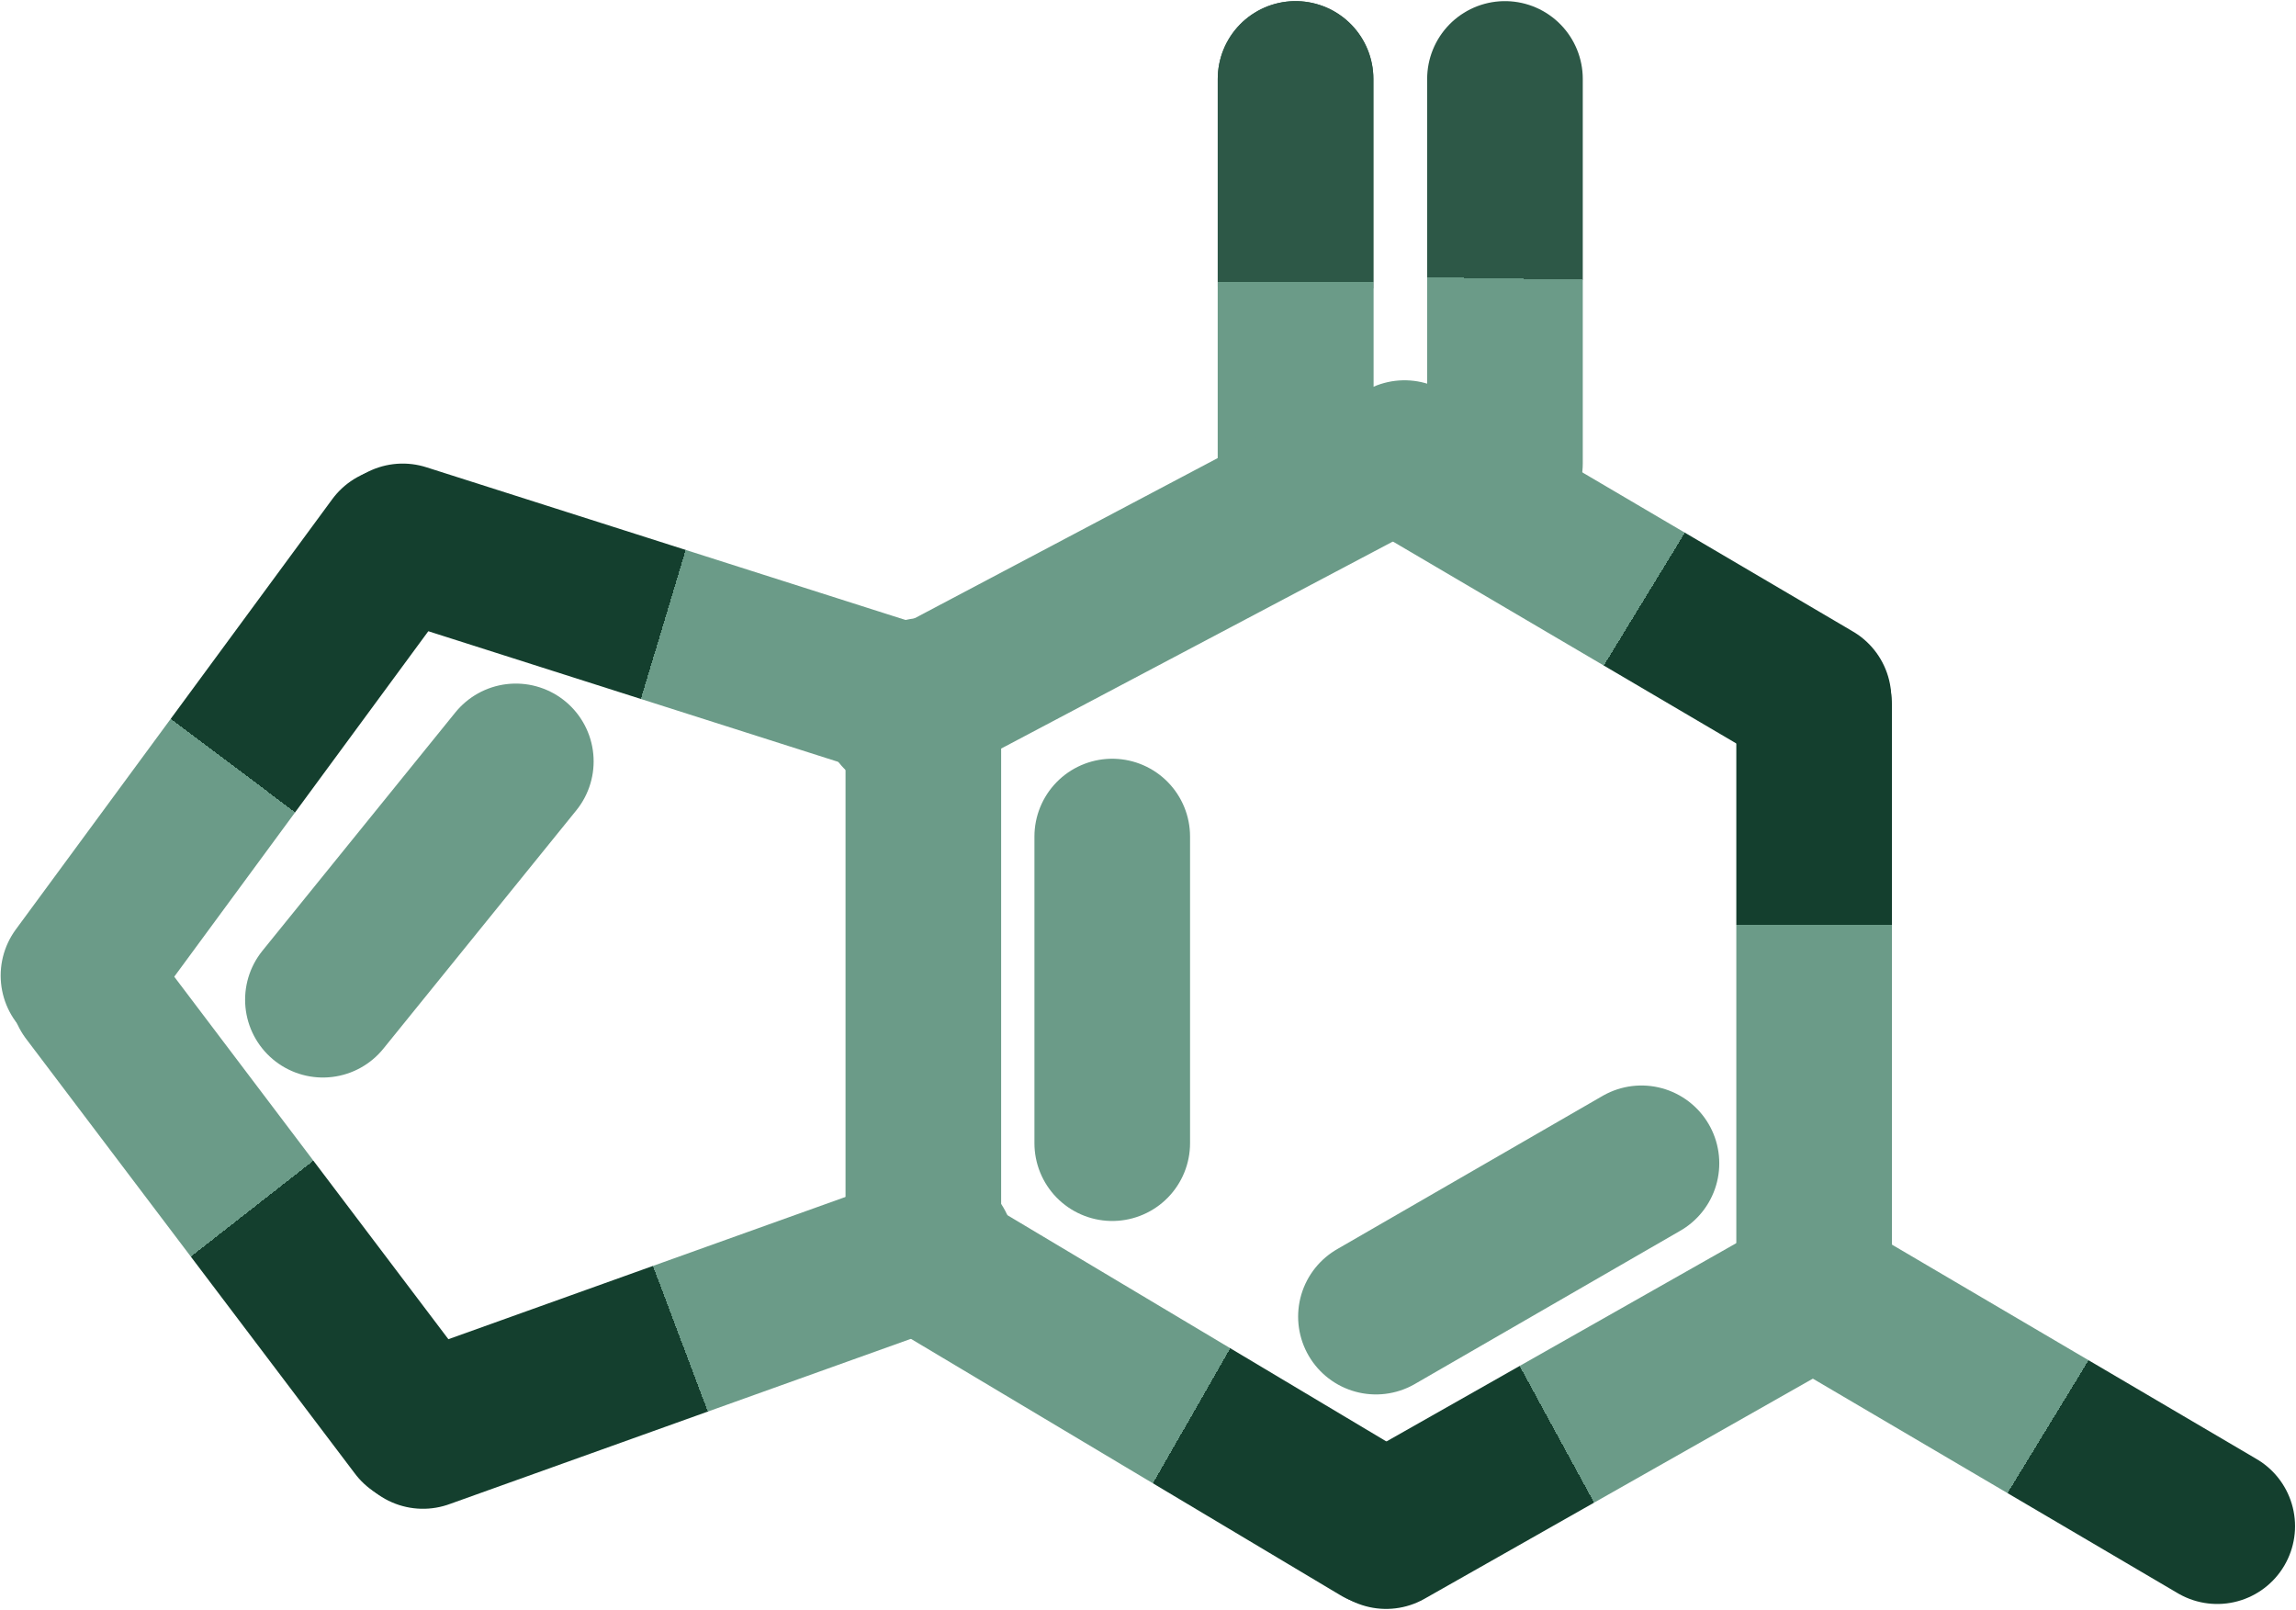
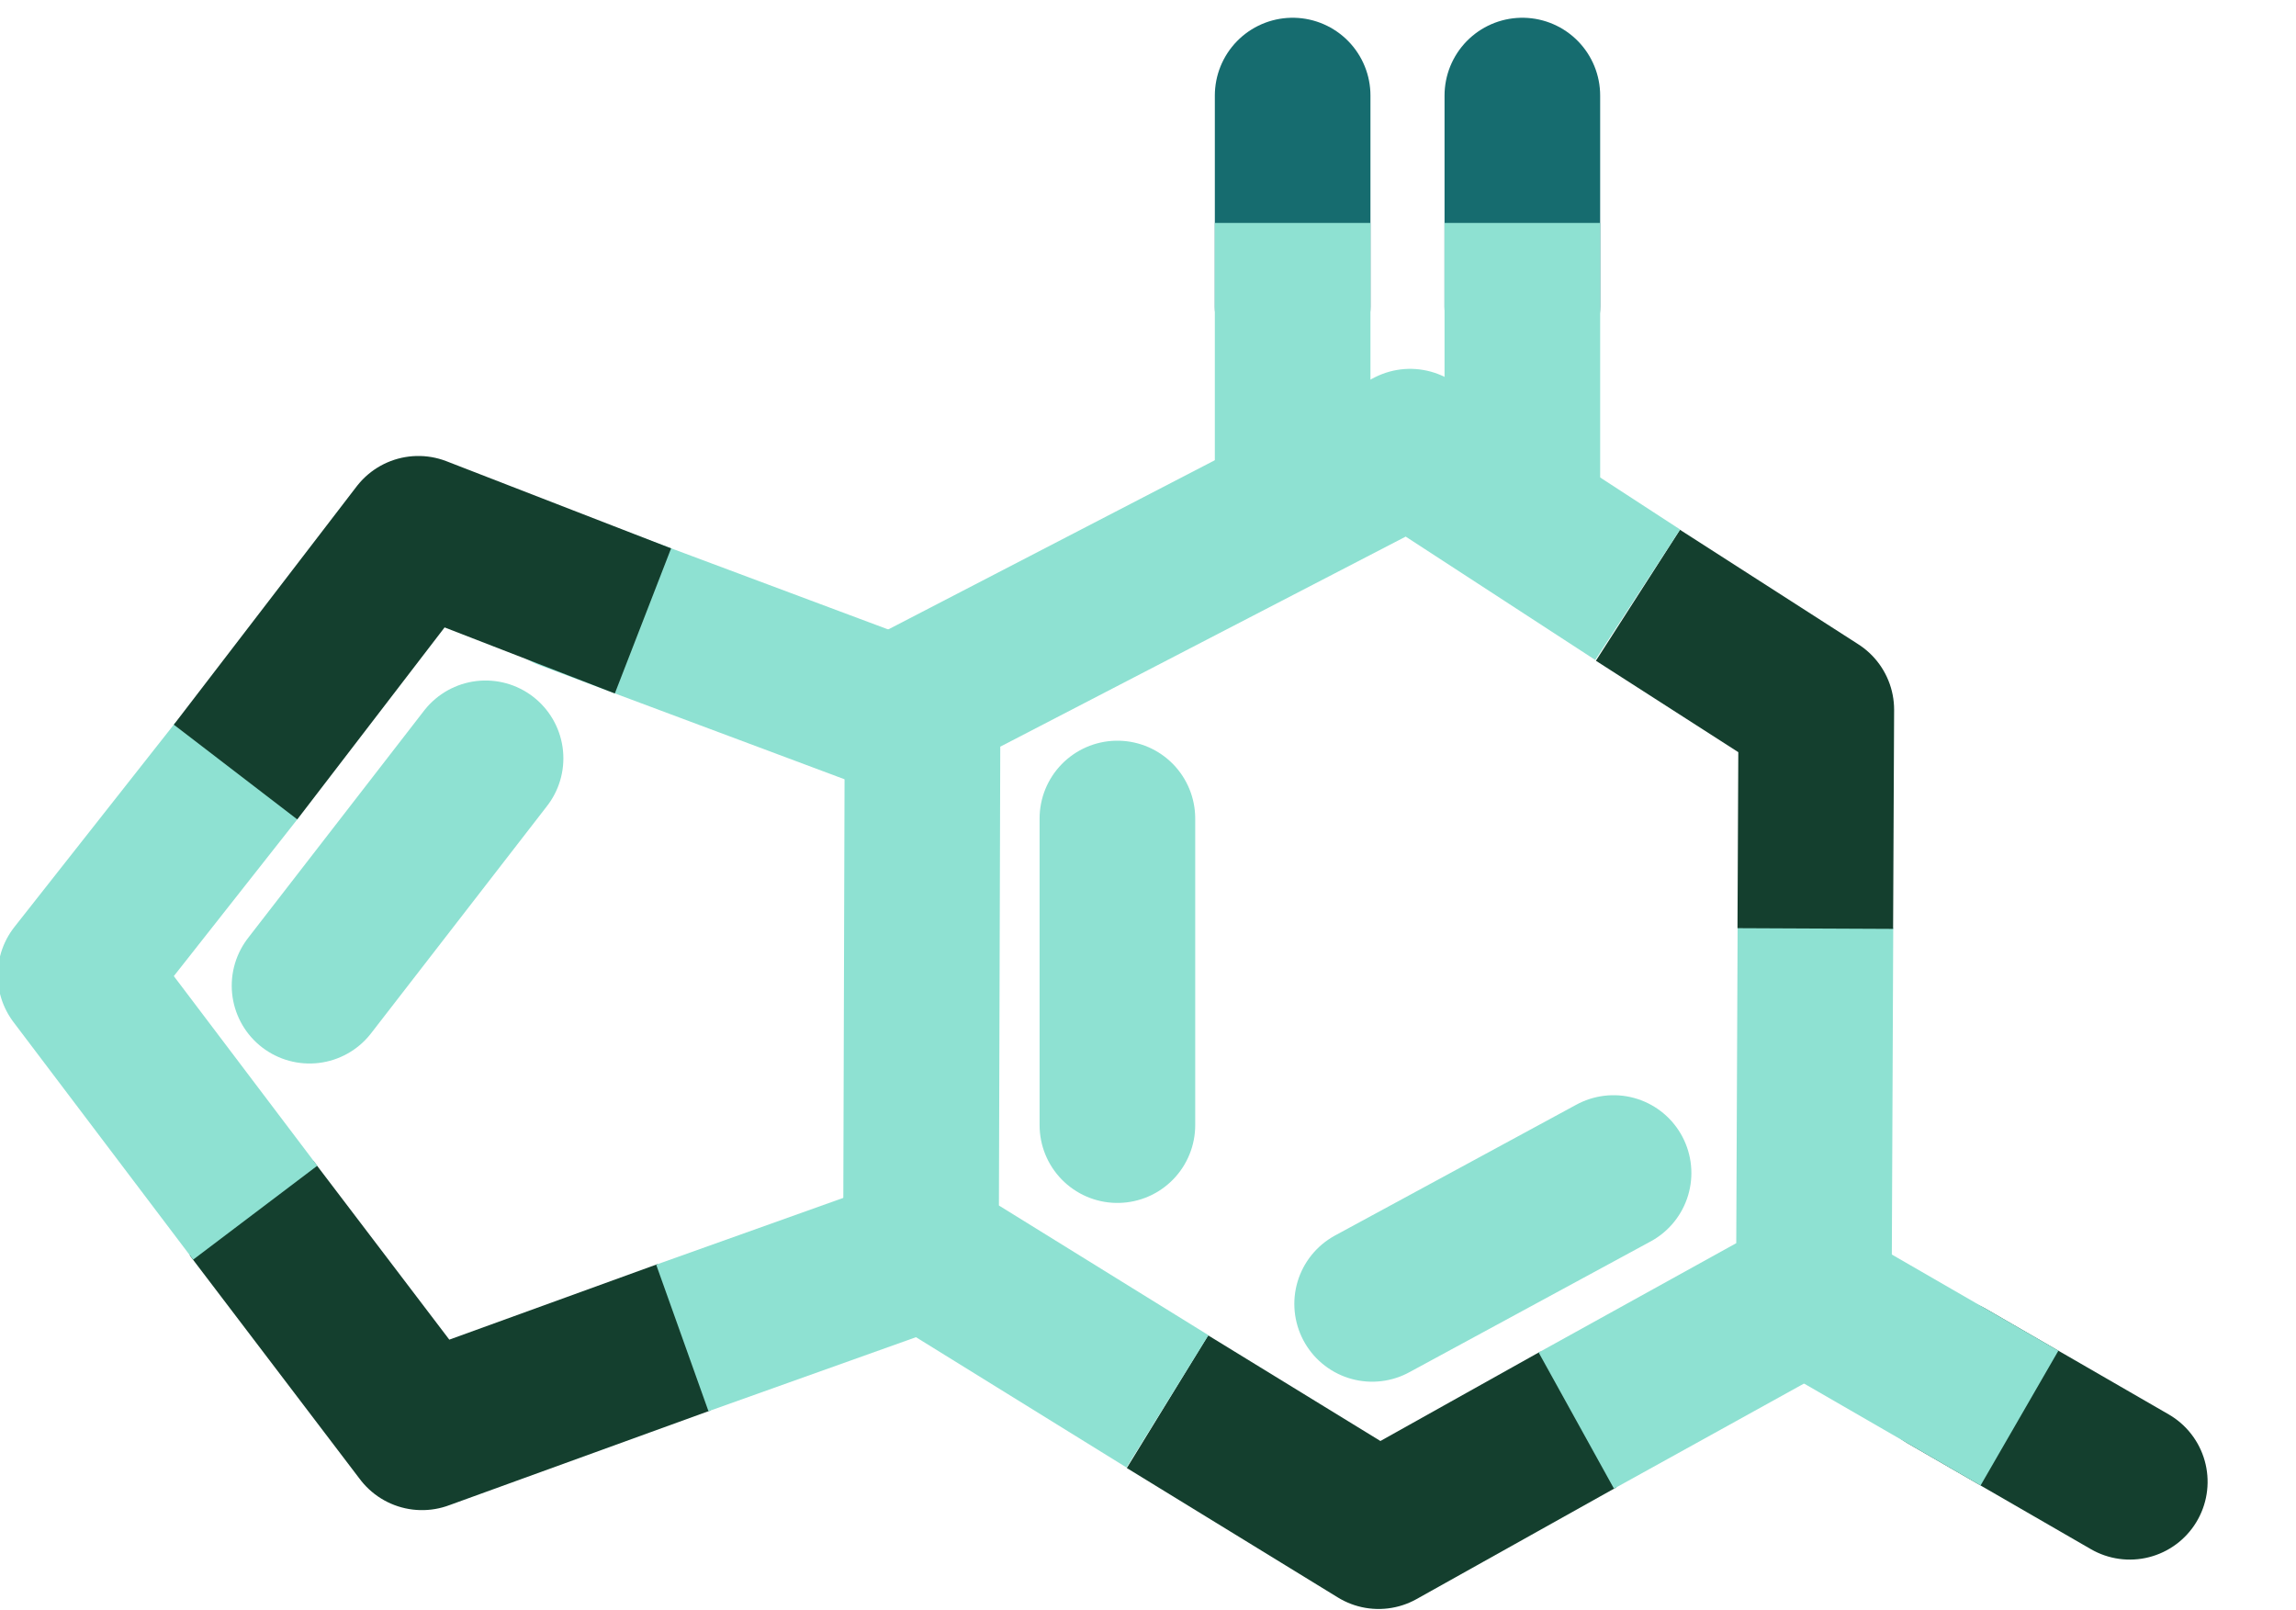
- <svg xmlns="http://www.w3.org/2000/svg" xmlns:xlink="http://www.w3.org/1999/xlink" width="62.458mm" height="43.781mm" viewBox="0 0 221.309 155.129" id="svg4193" version="1.1">
-   <defs id="defs4195">
-     <linearGradient id="RedBlack">
-       <stop style="stop-color:#2D5847;stop-opacity:1" offset="0.5" id="stop4740" />
-       <stop style="stop-color:#6B9B88;stop-opacity:1" offset="0.5" id="stop4742" />
-     </linearGradient>
-     <linearGradient id="BlueBlack">
-       <stop id="stop4494" offset="0.5" style="stop-color:#143F2E;stop-opacity:1" />
-       <stop id="stop4496" offset="0.5" style="stop-color:#6B9B88;stop-opacity:1" />
-     </linearGradient>
-     <linearGradient xlink:href="#RedBlack" id="linearGradient6397" x1="209.824" y1="565.8" x2="209.532" y2="586.43" gradientUnits="userSpaceOnUse" gradientTransform="translate(7.857143,13.57143)" />
-     <linearGradient xlink:href="#RedBlack" id="linearGradient4244" x1="209.824" y1="565.8" x2="209.532" y2="586.43" gradientUnits="userSpaceOnUse" gradientTransform="translate(7.857143,13.57143)" />
-     <linearGradient gradientTransform="translate(28.04187,13.57143)" xlink:href="#RedBlack" id="linearGradient6397-3" x1="209.824" y1="565.8" x2="209.532" y2="584.662" gradientUnits="userSpaceOnUse" />
-     <linearGradient gradientTransform="translate(28.04187,13.57143)" xlink:href="#RedBlack" id="linearGradient4244-5" x1="209.824" y1="565.8" x2="209.532" y2="584.662" gradientUnits="userSpaceOnUse" />
-     <linearGradient gradientTransform="matrix(-0.5227224,-0.8525029,0.8525029,-0.5227224,-194.8023,1093.813)" xlink:href="#RedBlack" id="linearGradient6397-3-2-0-1-2" x1="209.824" y1="565.8" x2="209.532" y2="586.43" gradientUnits="userSpaceOnUse" />
-     <linearGradient xlink:href="#BlueBlack" id="linearGradient4504" x1="244.532" y1="625.32" x2="244.634" y2="649.564" gradientUnits="userSpaceOnUse" gradientTransform="translate(7.857143,13.57143)" />
-     <linearGradient gradientTransform="matrix(-0.5292096,0.8484911,-0.8484911,-0.5292096,924.1799,747.462)" xlink:href="#BlueBlack" id="linearGradient4504-2" x1="244.43" y1="633.592" x2="244.647" y2="656.501" gradientUnits="userSpaceOnUse" />
-     <linearGradient gradientTransform="matrix(-0.4702101,-0.8825545,0.8825545,-0.4702101,-215.5902,1225.415)" xlink:href="#BlueBlack" id="linearGradient4504-2-3" x1="244.43" y1="633.592" x2="244.647" y2="656.501" gradientUnits="userSpaceOnUse" />
-     <linearGradient gradientTransform="matrix(-0.5,0.8660254,-0.8660254,-0.5,878.139,798.8015)" xlink:href="#BlueBlack" id="linearGradient4504-29" x1="244.532" y1="625.32" x2="244.634" y2="649.564" gradientUnits="userSpaceOnUse" />
-     <linearGradient gradientTransform="matrix(-0.5,0.8660254,-0.8660254,-0.5,778.7266,786.2253)" xlink:href="#BlueBlack" id="linearGradient4504-29-4" x1="253.08" y1="624.468" x2="243.531" y2="648.159" gradientUnits="userSpaceOnUse" />
-     <linearGradient gradientTransform="matrix(0.9659258,0.258819,-0.258819,0.9659258,38.16687,-39.05447)" xlink:href="#BlueBlack" id="linearGradient4504-29-4-6" x1="253.08" y1="624.468" x2="243.531" y2="648.159" gradientUnits="userSpaceOnUse" />
-     <linearGradient gradientTransform="matrix(-0.09106501,-0.9958449,0.9958449,-0.09106501,-459.6276,919.8706)" xlink:href="#BlueBlack" id="linearGradient4504-29-4-6-3" x1="253.08" y1="624.468" x2="243.531" y2="648.159" gradientUnits="userSpaceOnUse" />
-     <linearGradient gradientTransform="matrix(-0.6769943,-0.7359882,0.7359882,-0.6769943,-152.0739,1297.202)" xlink:href="#BlueBlack" id="linearGradient4504-29-4-6-3-1" x1="253.08" y1="624.468" x2="243.531" y2="648.159" gradientUnits="userSpaceOnUse" />
-     <linearGradient xlink:href="#BlueBlack" id="linearGradient4704" gradientUnits="userSpaceOnUse" x1="209.824" y1="565.8" x2="209.784" y2="585.167" gradientTransform="translate(7.857143,13.57143)" />
-     <linearGradient xlink:href="#RedBlack" id="linearGradient4706" gradientUnits="userSpaceOnUse" x1="209.824" y1="565.8" x2="209.784" y2="585.167" gradientTransform="translate(7.857143,13.57143)" />
-     <linearGradient gradientTransform="matrix(-0.5292096,0.8484911,-0.8484911,-0.5292096,963.0935,827.2274)" xlink:href="#BlueBlack" id="linearGradient4504-2-6" x1="244.43" y1="633.592" x2="244.647" y2="656.501" gradientUnits="userSpaceOnUse" />
-   </defs>
+ <svg xmlns="http://www.w3.org/2000/svg" width="62.458mm" height="43.781mm" viewBox="0 0 221.309 155.129" id="svg4193" version="1.1">
+   <defs id="defs4195" />
  <g id="layer1" transform="translate(-85.28109,-561.8527)">
-     <path style="opacity:1;fill:url(#linearGradient6397);fill-opacity:1;fill-rule:evenodd;stroke:url(#linearGradient4244);stroke-width:15;stroke-linecap:round;stroke-linejoin:round;stroke-miterlimit:4;stroke-dasharray:none;stroke-opacity:1" d="m 210.159,569.46 0,37.053" id="path4797-9" />
-     <path style="fill:none;fill-rule:evenodd;stroke:#6B9B88;stroke-width:15;stroke-linecap:round;stroke-linejoin:round;stroke-miterlimit:4;stroke-dasharray:none;stroke-opacity:1" d="m 192.489,642.484 0,29.553" id="path4797-3-0" />
-     <path style="fill:none;fill-rule:evenodd;stroke:#6B9B88;stroke-width:15;stroke-linecap:round;stroke-linejoin:round;stroke-miterlimit:4;stroke-dasharray:none;stroke-opacity:1" d="m 243.5,673.979 -25.594,14.777" id="path4797-3-5-9" />
-     <path style="fill:none;fill-rule:evenodd;stroke:#6B9B88;stroke-width:15;stroke-linecap:round;stroke-linejoin:round;stroke-miterlimit:4;stroke-dasharray:none;stroke-opacity:1" d="m 135.001,635.24 -18.595,22.97" id="path4797-3-2-6" />
-     <path id="path4252" d="m 210.159,569.46 0,37.053" style="opacity:1;fill:url(#linearGradient4704);fill-opacity:1;fill-rule:evenodd;stroke:url(#linearGradient4706);stroke-width:15;stroke-linecap:round;stroke-linejoin:round;stroke-miterlimit:4;stroke-dasharray:none;stroke-opacity:1" />
-     <path id="path4252-6" d="m 230.343,569.46 0,37.053" style="opacity:1;fill:url(#linearGradient6397-3);fill-opacity:1;fill-rule:evenodd;stroke:url(#linearGradient4244-5);stroke-width:15;stroke-linecap:round;stroke-linejoin:round;stroke-miterlimit:4;stroke-dasharray:none;stroke-opacity:1" />
-     <path id="path4252-6-7-6-9-3" d="m 172.007,630.686 44.446,-23.491" style="opacity:1;fill:url(#linearGradient6397-3-2-0-1-2);fill-opacity:1;fill-rule:evenodd;stroke:#6B9B88;stroke-width:15;stroke-linecap:round;stroke-linejoin:round;stroke-miterlimit:4;stroke-dasharray:none;stroke-opacity:1" />
-     <path style="fill:none;fill-rule:evenodd;stroke:url(#linearGradient4504);stroke-width:15;stroke-linecap:round;stroke-linejoin:round;stroke-miterlimit:4;stroke-dasharray:none;stroke-opacity:1" d="m 260.143,629.797 0,55.565" id="path4797-3-0-7-5" />
-     <path style="fill:none;fill-rule:evenodd;stroke:url(#linearGradient4504-2);stroke-width:15;stroke-linecap:round;stroke-linejoin:round;stroke-miterlimit:4;stroke-dasharray:none;stroke-opacity:1" d="M 260.085,629.187 220.66,606.006" id="path4797-3-0-7-5-7" />
-     <path style="fill:none;fill-rule:evenodd;stroke:url(#linearGradient4504-29);stroke-width:15;stroke-linecap:round;stroke-linejoin:round;stroke-miterlimit:4;stroke-dasharray:none;stroke-opacity:1" d="M 218.329,709.174 174.754,683.16" id="path4797-3-0-7-5-3" />
-     <path style="fill:none;fill-rule:evenodd;stroke:url(#linearGradient4504-2-3);stroke-width:15;stroke-linecap:round;stroke-linejoin:round;stroke-miterlimit:4;stroke-dasharray:none;stroke-opacity:1" d="m 218.886,709.429 39.788,-22.552" id="path4797-3-0-7-5-7-1" />
-     <path style="fill:none;fill-rule:evenodd;stroke:url(#linearGradient4504-29-4);stroke-width:15;stroke-linecap:round;stroke-linejoin:round;stroke-miterlimit:4;stroke-dasharray:none;stroke-opacity:1" d="M 125.483,699.376 93.777,657.452" id="path4797-3-0-7-5-3-3" />
-     <path style="fill:none;fill-rule:evenodd;stroke:url(#linearGradient4504-29-4-6);stroke-width:15;stroke-linecap:round;stroke-linejoin:round;stroke-miterlimit:4;stroke-dasharray:none;stroke-opacity:1" d="M 123.349,614.409 92.845,655.885" id="path4797-3-0-7-5-3-3-6" />
-     <path style="fill:none;fill-rule:evenodd;stroke:url(#linearGradient4504-29-4-6-3);stroke-width:15;stroke-linecap:round;stroke-linejoin:round;stroke-miterlimit:4;stroke-dasharray:none;stroke-opacity:1" d="m 124.097,614.035 50.082,15.961" id="path4797-3-0-7-5-3-3-6-6" />
-     <path style="fill:none;fill-rule:evenodd;stroke:url(#linearGradient4504-29-4-6-3-1);stroke-width:15;stroke-linecap:round;stroke-linejoin:round;stroke-miterlimit:4;stroke-dasharray:none;stroke-opacity:1" d="m 126.051,699.777 49.485,-17.726" id="path4797-3-0-7-5-3-3-6-6-4" />
-     <path style="fill:none;fill-rule:evenodd;stroke:#6B9B88;stroke-width:15;stroke-linecap:round;stroke-linejoin:round;stroke-miterlimit:4;stroke-dasharray:none;stroke-opacity:1" d="m 174.28,628.913 0,53.04" id="path4797-3-0-7" />
-     <path style="fill:none;fill-rule:evenodd;stroke:url(#linearGradient4504-2-6);stroke-width:15;stroke-linecap:round;stroke-linejoin:round;stroke-miterlimit:4;stroke-dasharray:none;stroke-opacity:1" d="M 298.998,708.953 259.573,685.772" id="path4797-3-0-7-5-7-9" />
+     <path style="fill:none;fill-rule:evenodd;stroke:#8ee1d2;stroke-width:15;stroke-linecap:round;stroke-linejoin:round;stroke-miterlimit:4;stroke-dasharray:none;stroke-opacity:1" d="m 139.951,618.961 34.146,12.766" id="path4797-3-0-6" />
+     <path style="fill:none;fill-rule:evenodd;stroke:#8ee1d2;stroke-width:15;stroke-linecap:round;stroke-linejoin:round;stroke-miterlimit:4;stroke-dasharray:none;stroke-opacity:1" d="m 192.986,640.745 0,29.553" id="path4797-3-0" />
+     <path style="fill:none;fill-rule:evenodd;stroke:#8ee1d2;stroke-width:15;stroke-linecap:round;stroke-linejoin:round;stroke-miterlimit:4;stroke-dasharray:none;stroke-opacity:1" d="m 240.811,674.915 -23.271,12.614" id="path4797-3-5-9" />
+     <path style="fill:none;fill-rule:evenodd;stroke:#8ee1d2;stroke-width:15;stroke-linecap:round;stroke-linejoin:round;stroke-miterlimit:4;stroke-dasharray:none;stroke-opacity:1" d="m 132.084,634.944 -16.967,21.915" id="path4797-3-2-6" />
+     <path style="fill:none;fill-opacity:1;fill-rule:evenodd;stroke:#143f2e;stroke-width:15;stroke-linecap:butt;stroke-linejoin:round;stroke-miterlimit:4;stroke-dasharray:none;stroke-opacity:1" d="m 109.53,678.3 16.429,21.607 25.273,-9.165" id="path3372" />
+     <path style="fill:none;fill-rule:evenodd;stroke:#8ee1d2;stroke-width:15;stroke-linecap:butt;stroke-linejoin:round;stroke-miterlimit:4;stroke-dasharray:none;stroke-opacity:1" d="m 108.08,636.143 -15.519,19.699 17.32,22.897" id="path3372-3" />
+     <path style="fill:none;fill-rule:evenodd;stroke:#143f2e;stroke-width:15;stroke-linecap:butt;stroke-linejoin:round;stroke-miterlimit:4;stroke-dasharray:none;stroke-opacity:1" d="m 147.256,621.699 -21.649,-8.397 -17.622,22.964" id="path3372-3-6" />
+     <path style="fill:none;fill-rule:evenodd;stroke:#143f2e;stroke-width:15;stroke-linecap:butt;stroke-linejoin:round;stroke-miterlimit:4;stroke-dasharray:none;stroke-opacity:1" d="m 197.814,696.956 20.348,12.479 19.263,-10.77" id="path3372-3-7" />
+     <path style="fill:none;fill-rule:evenodd;stroke:#8ee1d2;stroke-width:15;stroke-linecap:butt;stroke-linejoin:round;stroke-miterlimit:4;stroke-dasharray:none;stroke-opacity:1" d="m 237.22,698.776 22.898,-12.667 0.15,-34.869" id="path3372-3-3" />
+     <path style="fill:none;fill-rule:evenodd;stroke:#8ee1d2;stroke-width:15;stroke-linecap:butt;stroke-linejoin:round;stroke-miterlimit:4;stroke-dasharray:none;stroke-opacity:1" d="m 173.906,682.656 -22.856,8.156" id="path3372-3-26" />
+     <g id="g4222" transform="translate(-11.14232,3.686096)">
+       <g id="g4266">
+         <path style="fill:none;fill-rule:evenodd;stroke:#166c6f;stroke-width:15;stroke-linecap:round;stroke-linejoin:round;stroke-miterlimit:4;stroke-dasharray:none;stroke-opacity:1" d="m 243.161,567.377 0,20.348" id="path3372-3-60-6" />
+         <path style="fill:none;fill-rule:evenodd;stroke:#8ee1d2;stroke-width:15;stroke-linecap:butt;stroke-linejoin:round;stroke-miterlimit:4;stroke-dasharray:none;stroke-opacity:1" d="m 243.161,579.655 0,25.904" id="path3372-3-60-6-3" />
+         <path style="fill:none;fill-rule:evenodd;stroke:#166c6f;stroke-width:15;stroke-linecap:round;stroke-linejoin:round;stroke-miterlimit:4;stroke-dasharray:none;stroke-opacity:1" d="m 221.02,567.377 0,20.348" id="path3372-3-60-6-5" />
+         <path style="fill:none;fill-rule:evenodd;stroke:#8ee1d2;stroke-width:15;stroke-linecap:butt;stroke-linejoin:round;stroke-miterlimit:4;stroke-dasharray:none;stroke-opacity:1" d="m 221.02,579.655 0,25.904" id="path3372-3-60-6-3-6" />
+       </g>
+     </g>
+     <g transform="matrix(-0.5,0.8660254,-0.8660254,-0.5,912.351,774.3711)" id="g4222-6">
+       <g id="g4258" transform="translate(8.455169,-0.5075054)">
+         <g id="g4262">
+           <path id="path3372-3-60-6-7" d="m 242.077,573.834 0,20.348" style="fill:none;fill-rule:evenodd;stroke:#143f2e;stroke-width:15;stroke-linecap:round;stroke-linejoin:round;stroke-miterlimit:4;stroke-dasharray:none;stroke-opacity:1" />
+           <path id="path3372-3-60-6-3-5" d="m 242.077,586.112 0,20.348" style="fill:none;fill-rule:evenodd;stroke:#8ee1d2;stroke-width:15;stroke-linecap:butt;stroke-linejoin:round;stroke-miterlimit:4;stroke-dasharray:none;stroke-opacity:1" />
+         </g>
+       </g>
+     </g>
+     <path style="fill:none;fill-rule:evenodd;stroke:#143f2e;stroke-width:15;stroke-linecap:butt;stroke-linejoin:round;stroke-miterlimit:4;stroke-dasharray:none;stroke-opacity:1" d="m 260.256,651.349 0.097,-21.084 -17.193,-11.038" id="path3372-3-7-9" />
+     <path style="fill:none;fill-rule:evenodd;stroke:#8ee1d2;stroke-width:15;stroke-linecap:butt;stroke-linejoin:round;stroke-miterlimit:4;stroke-dasharray:none;stroke-opacity:1" d="m 243.136,619.176 -21.933,-14.272 -46.994,24.349 -0.156,52.964 23.762,14.707" id="path3372-3-3-6" />
  </g>
</svg>
